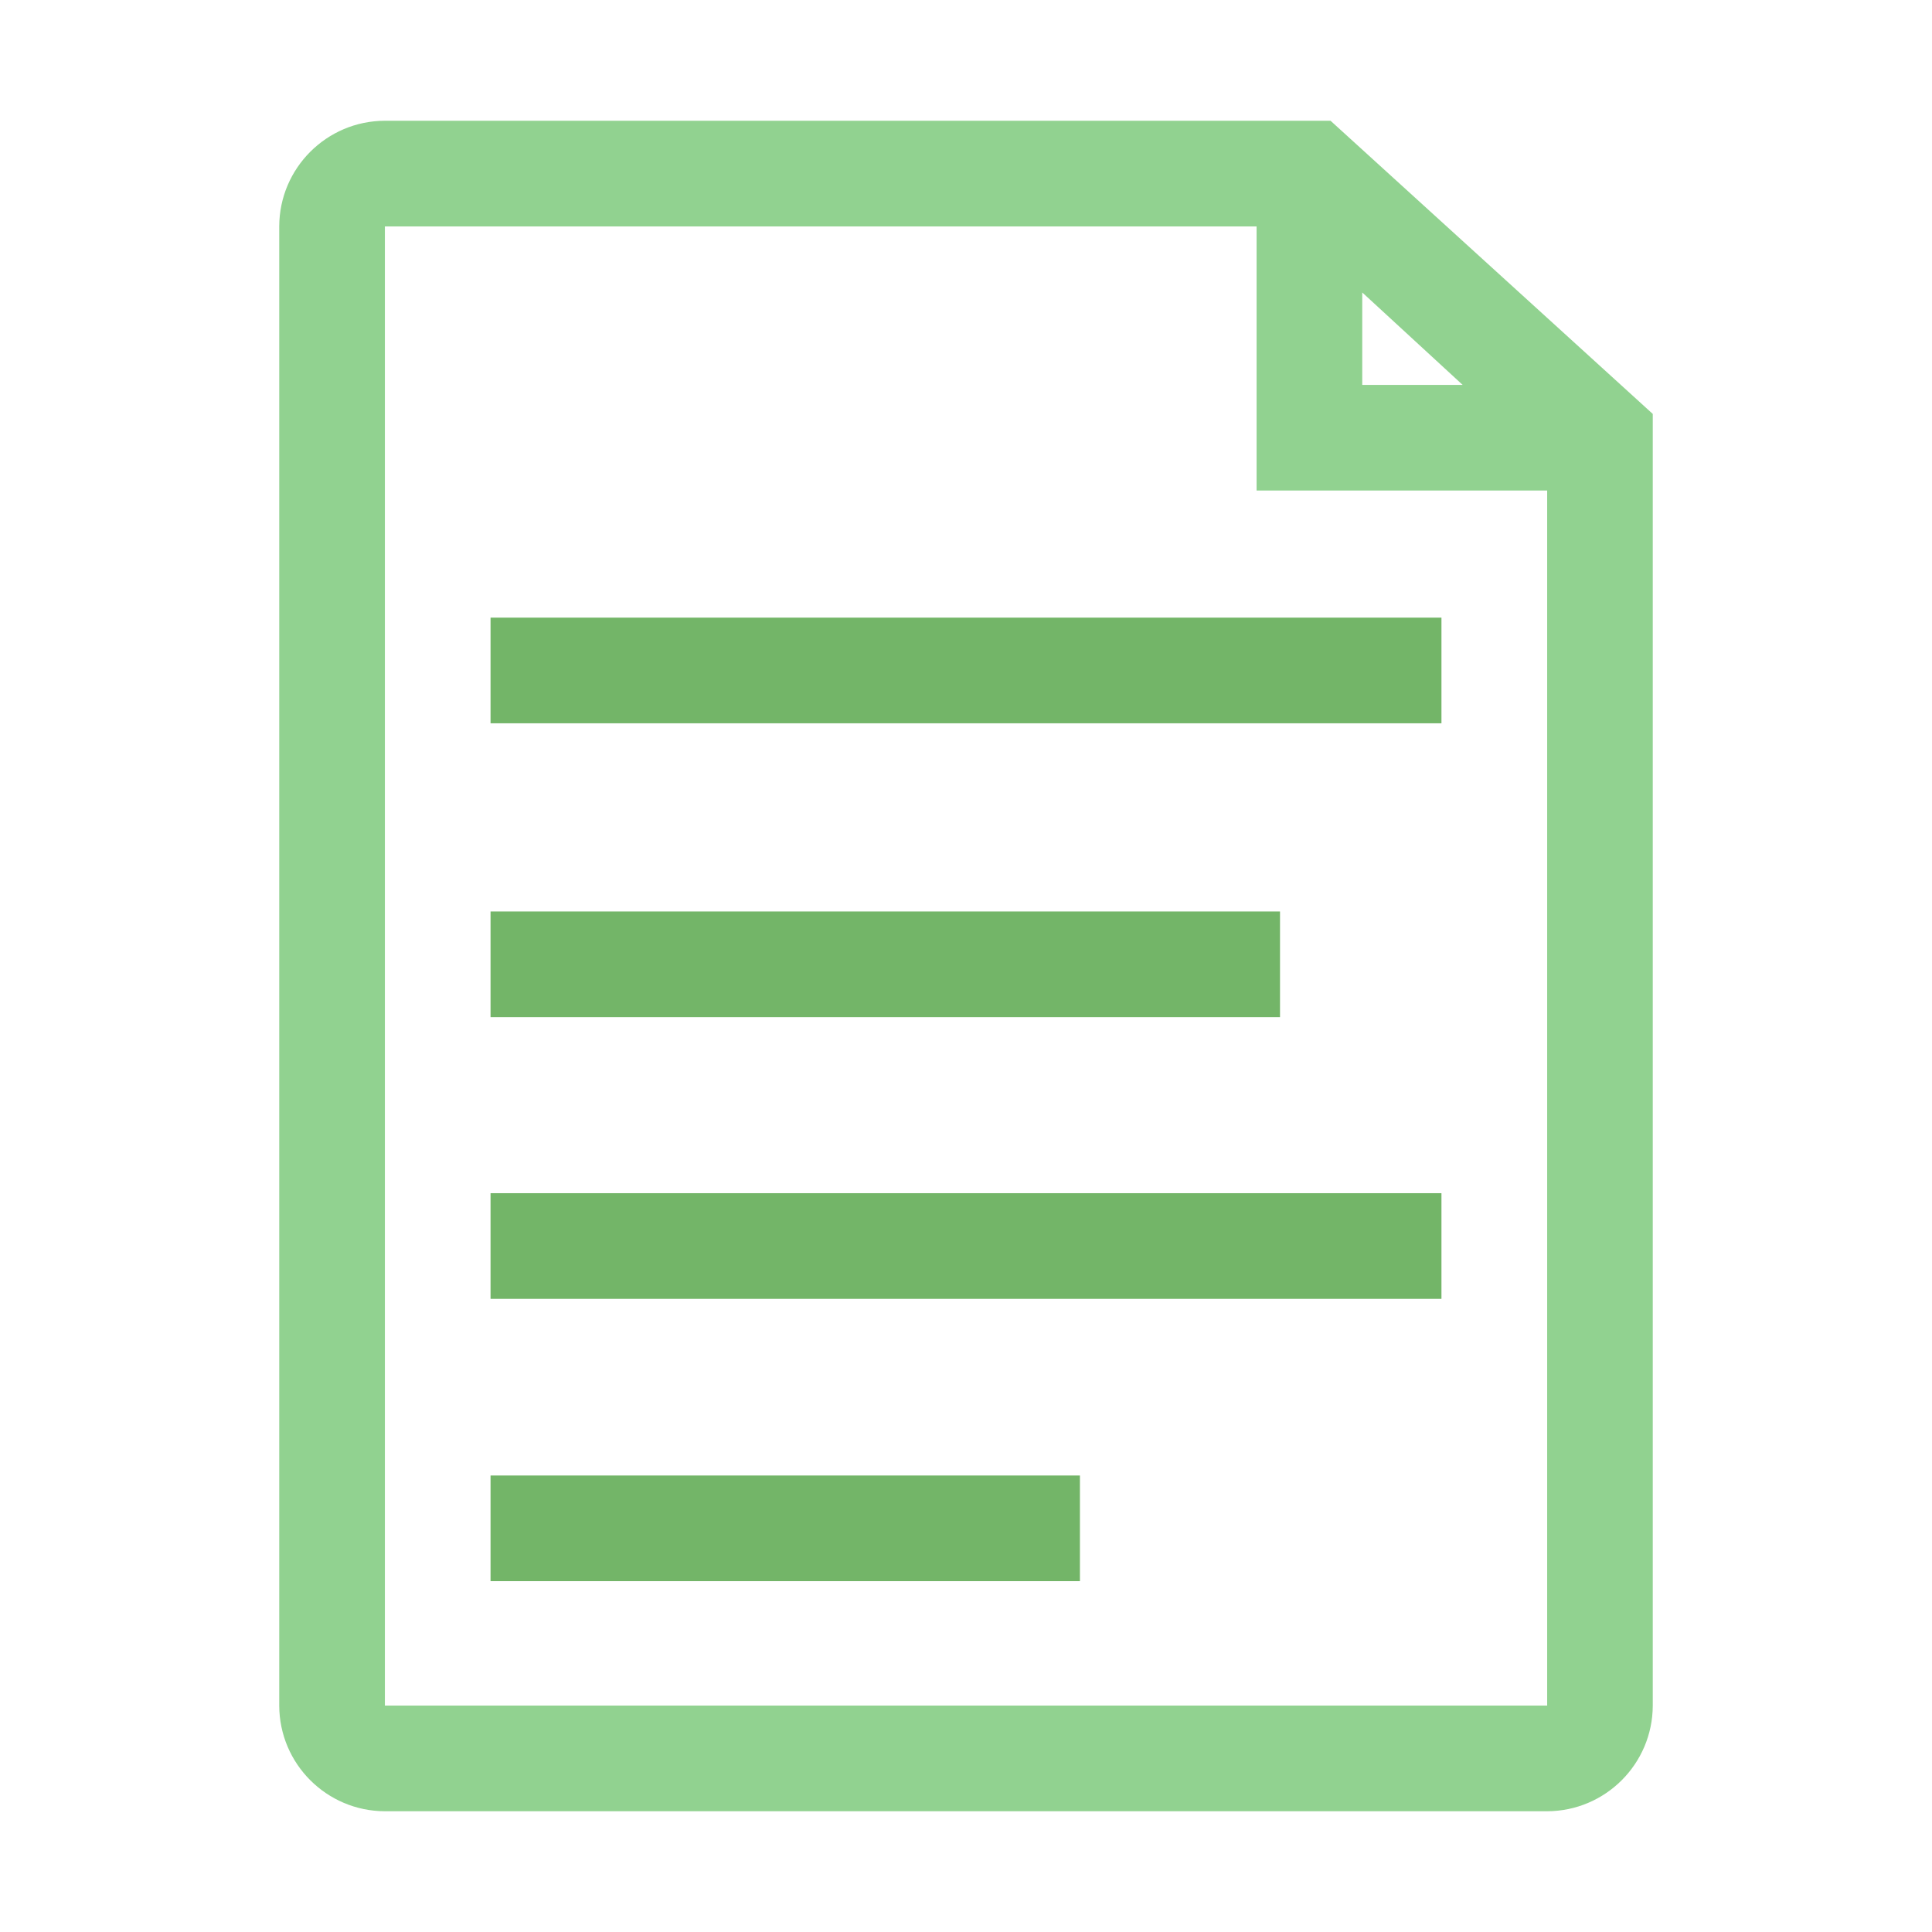
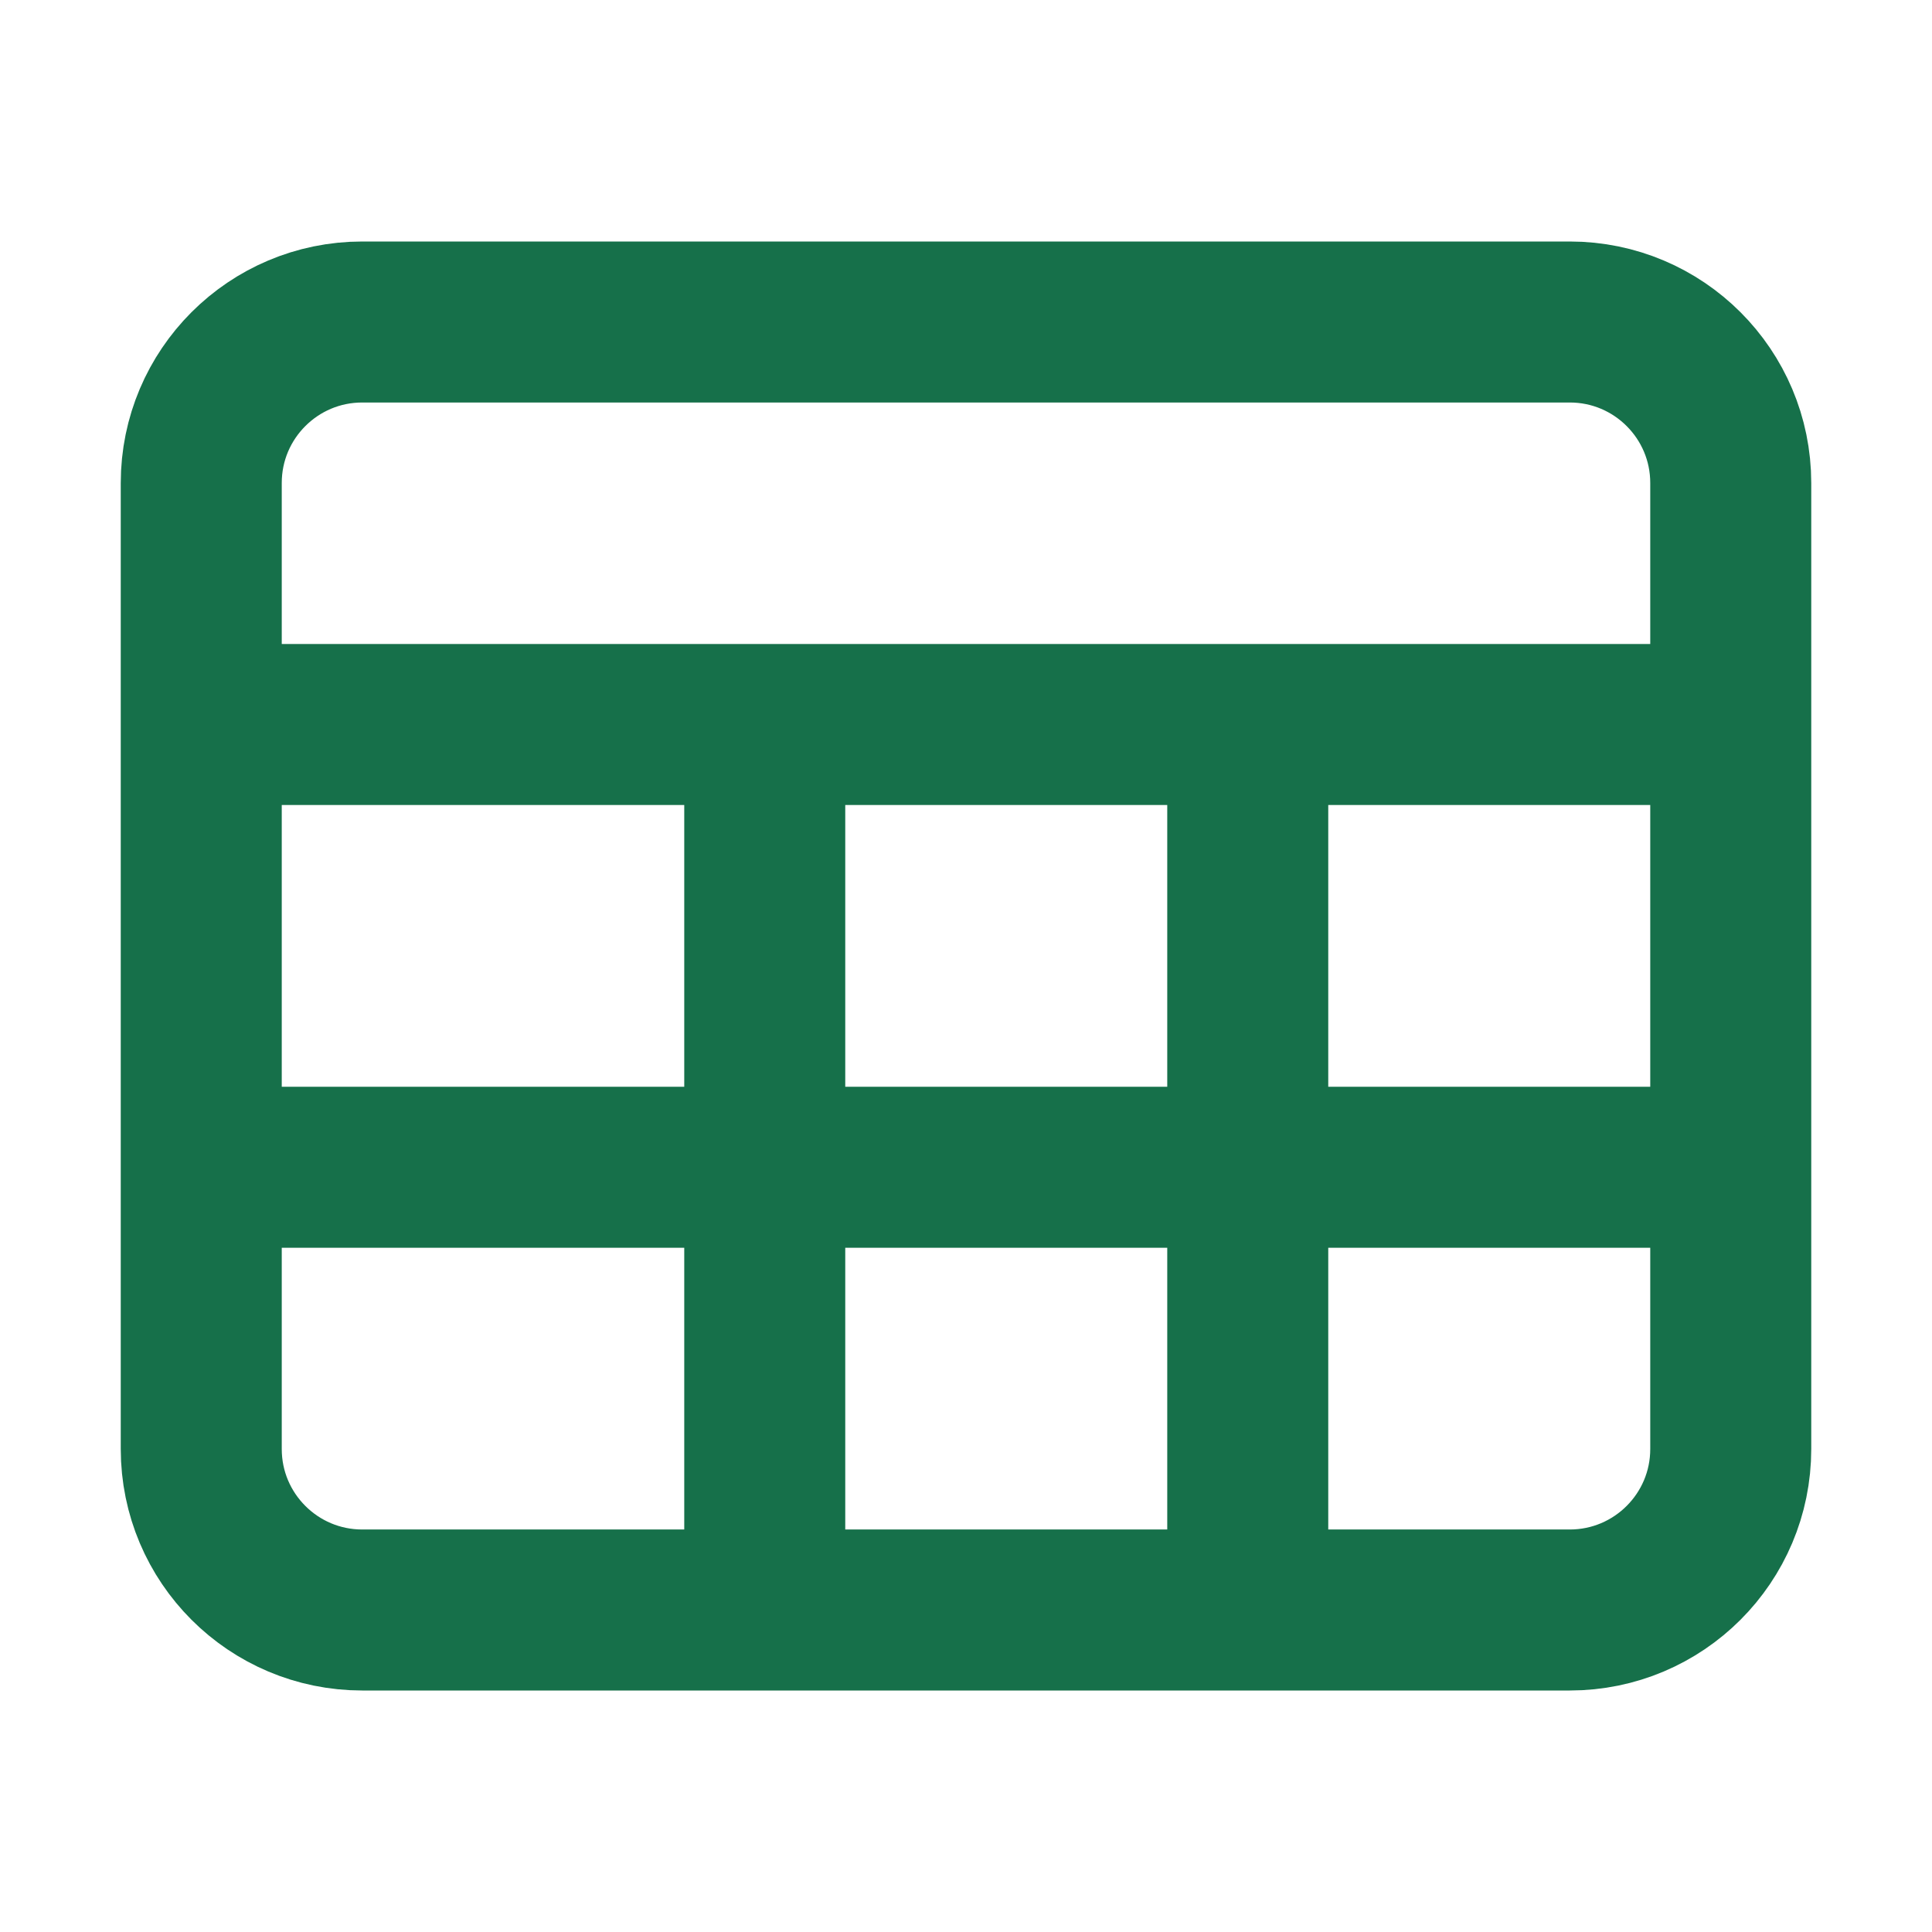
- <svg xmlns="http://www.w3.org/2000/svg" viewBox="0 0 32 32" version="1.1" id="svg4">
-   <defs id="defs4" />
-   <path d="M22.038,2H6.375a1.755,1.755,0,0,0-1.75,1.75v24.5A1.755,1.755,0,0,0,6.375,30h19.25a1.755,1.755,0,0,0,1.75-1.75V6.856Zm.525,2.844,1.663,1.531H22.563ZM6.375,28.25V3.75H20.813V8.125h4.813V28.25Z" style="fill:#91d290;fill-opacity:1" id="path1" />
-   <g id="g4" style="stroke:none;stroke-opacity:1;fill:#73b568;fill-opacity:1">
-     <rect x="8.125" y="15.097" width="13.076" height="1.75" style="fill:#73b568;stroke:none;stroke-opacity:1;fill-opacity:1" id="rect1" />
-     <rect x="8.125" y="24.439" width="9.762" height="1.75" style="fill:#73b568;stroke:none;stroke-opacity:1;fill-opacity:1" id="rect2" />
-     <rect x="8.125" y="19.763" width="15.75" height="1.75" style="fill:#73b568;stroke:none;stroke-opacity:1;fill-opacity:1" id="rect3" />
-     <rect x="8.125" y="10.23" width="15.75" height="1.75" style="fill:#73b568;stroke:none;stroke-opacity:1;fill-opacity:1" id="rect4" />
-   </g>
+ <svg xmlns="http://www.w3.org/2000/svg" viewBox="0 0 24 24" fill="none" stroke="#16704a" stroke-width="2" stroke-linecap="round" stroke-linejoin="round">
+   <style>@media (prefers-color-scheme: dark) { svg { stroke: #6bd6a0; } }</style>
+   <rect x="2.5" y="4" width="19" height="16" rx="2" />
+   <path d="M3 9h18M3 14.5h18M9.5 9v10.5M15.5 9v10.5" />
</svg>
